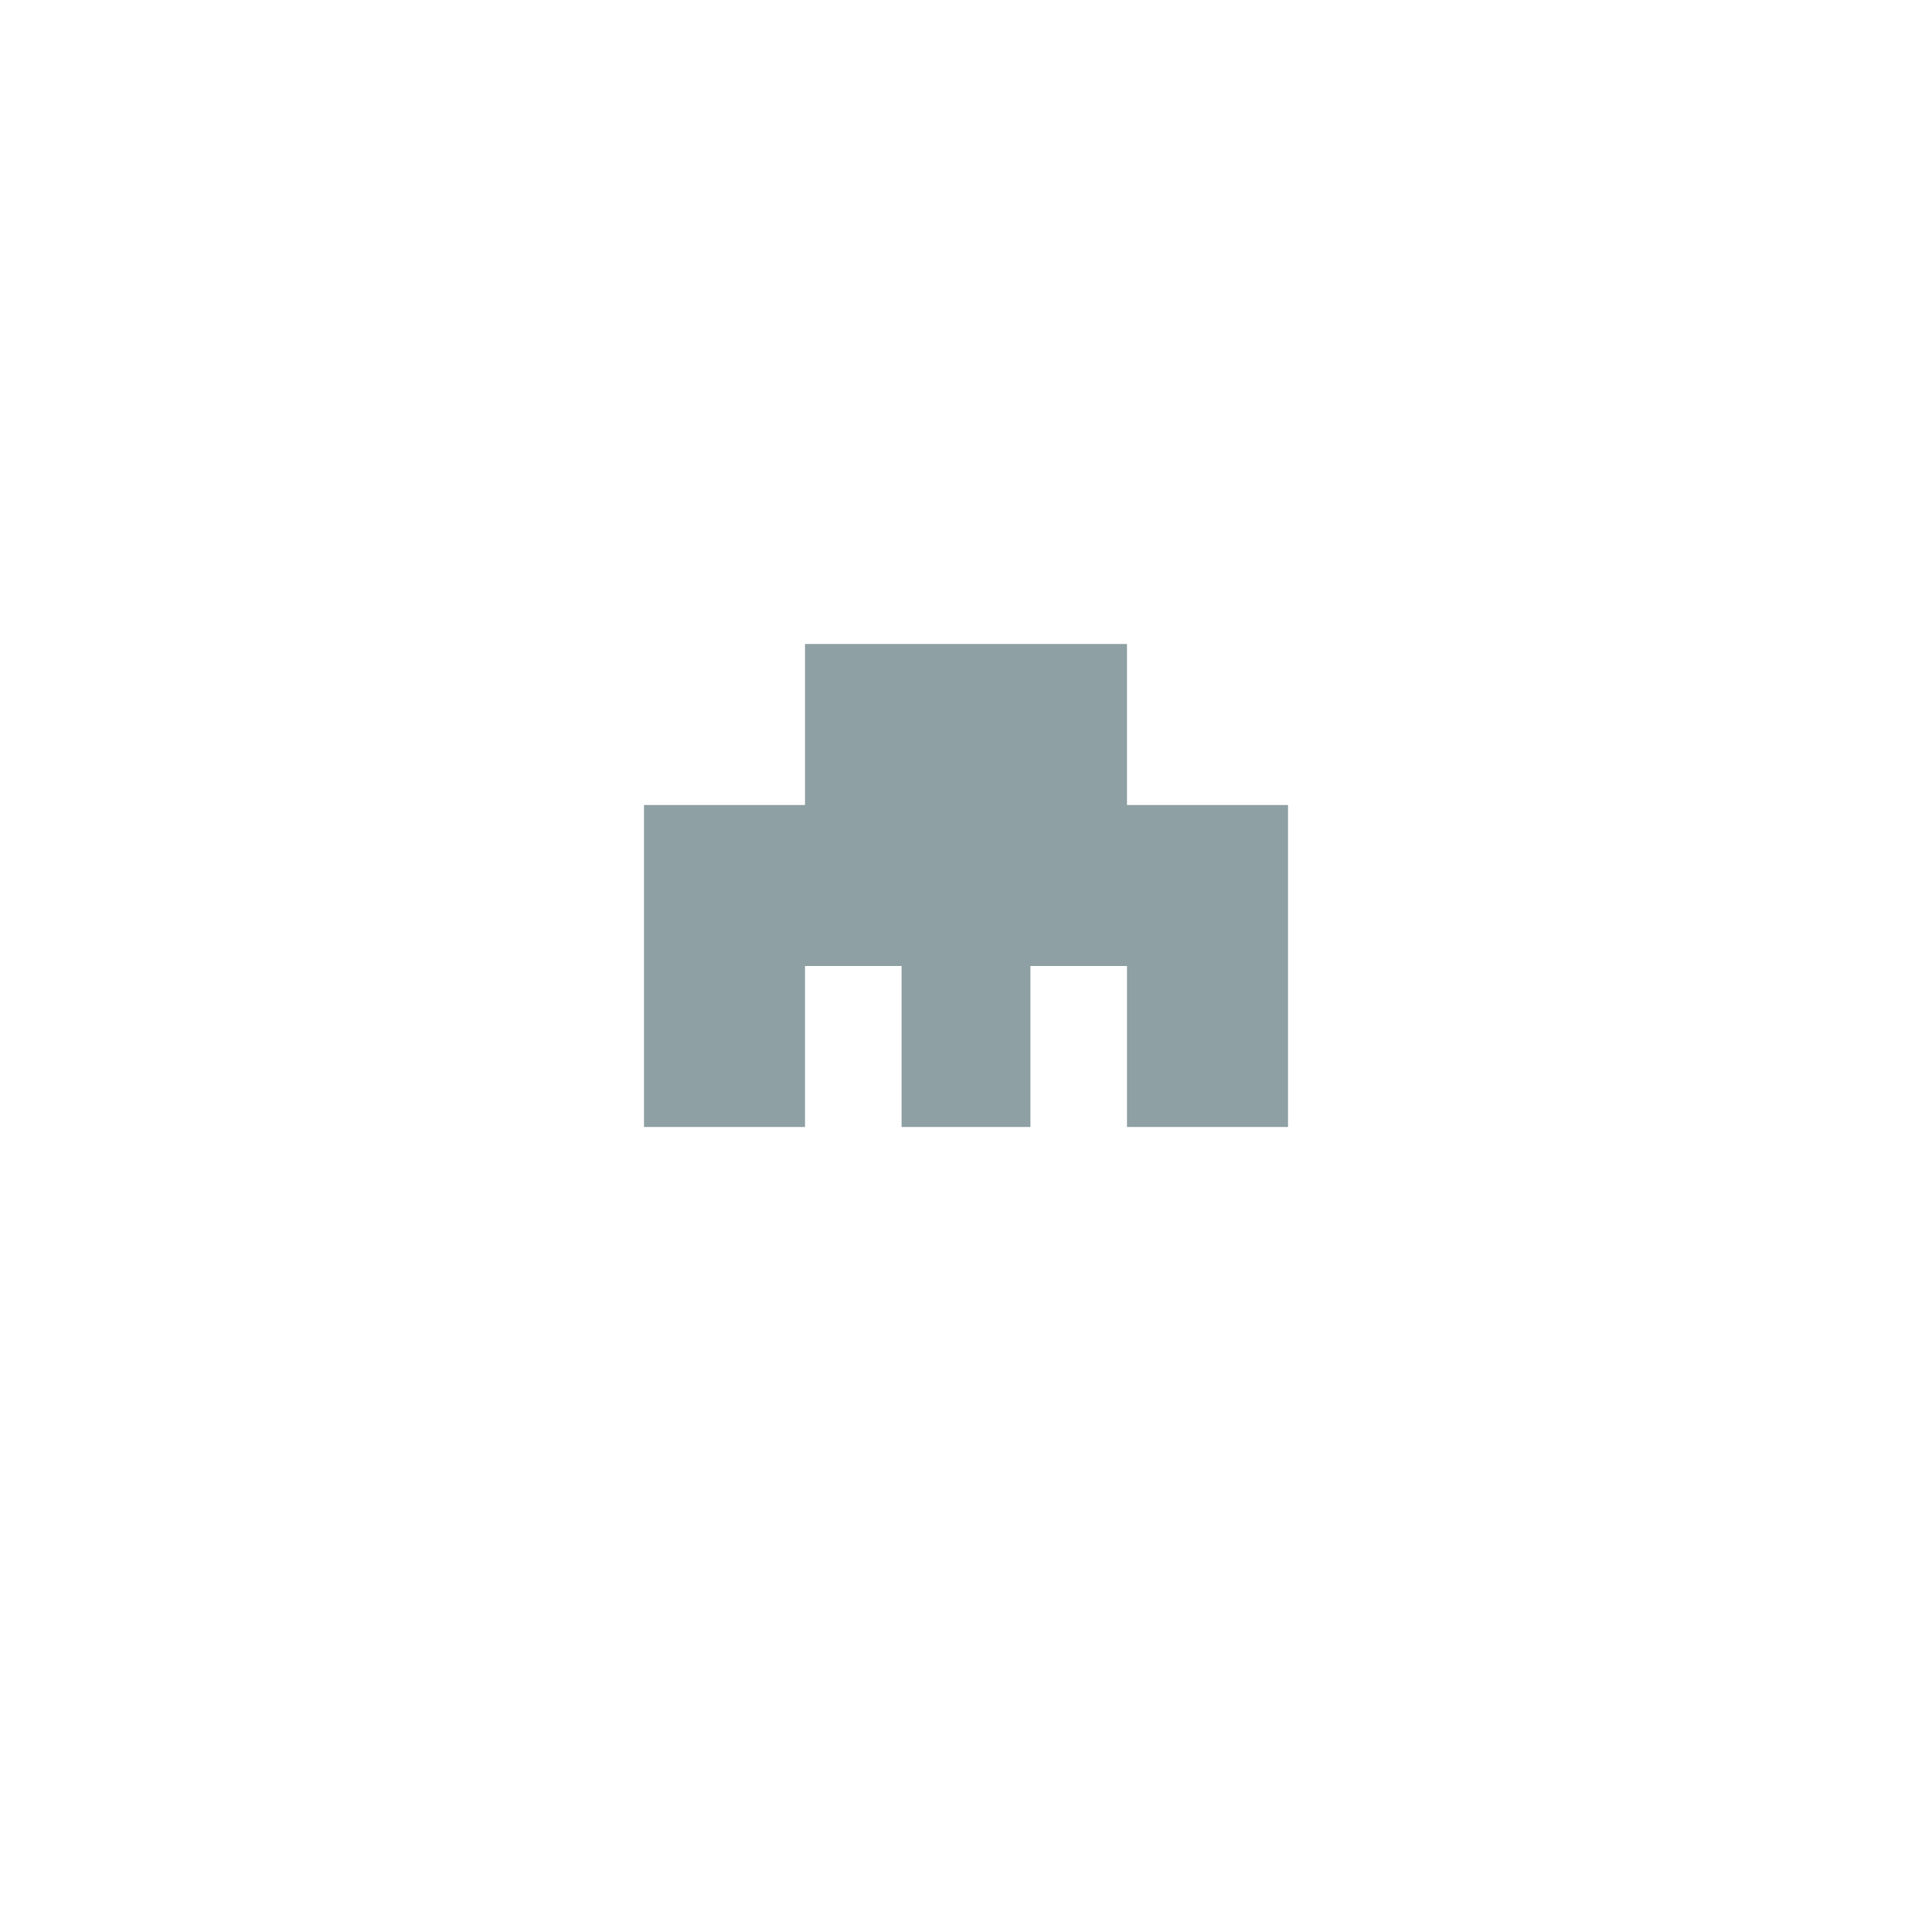
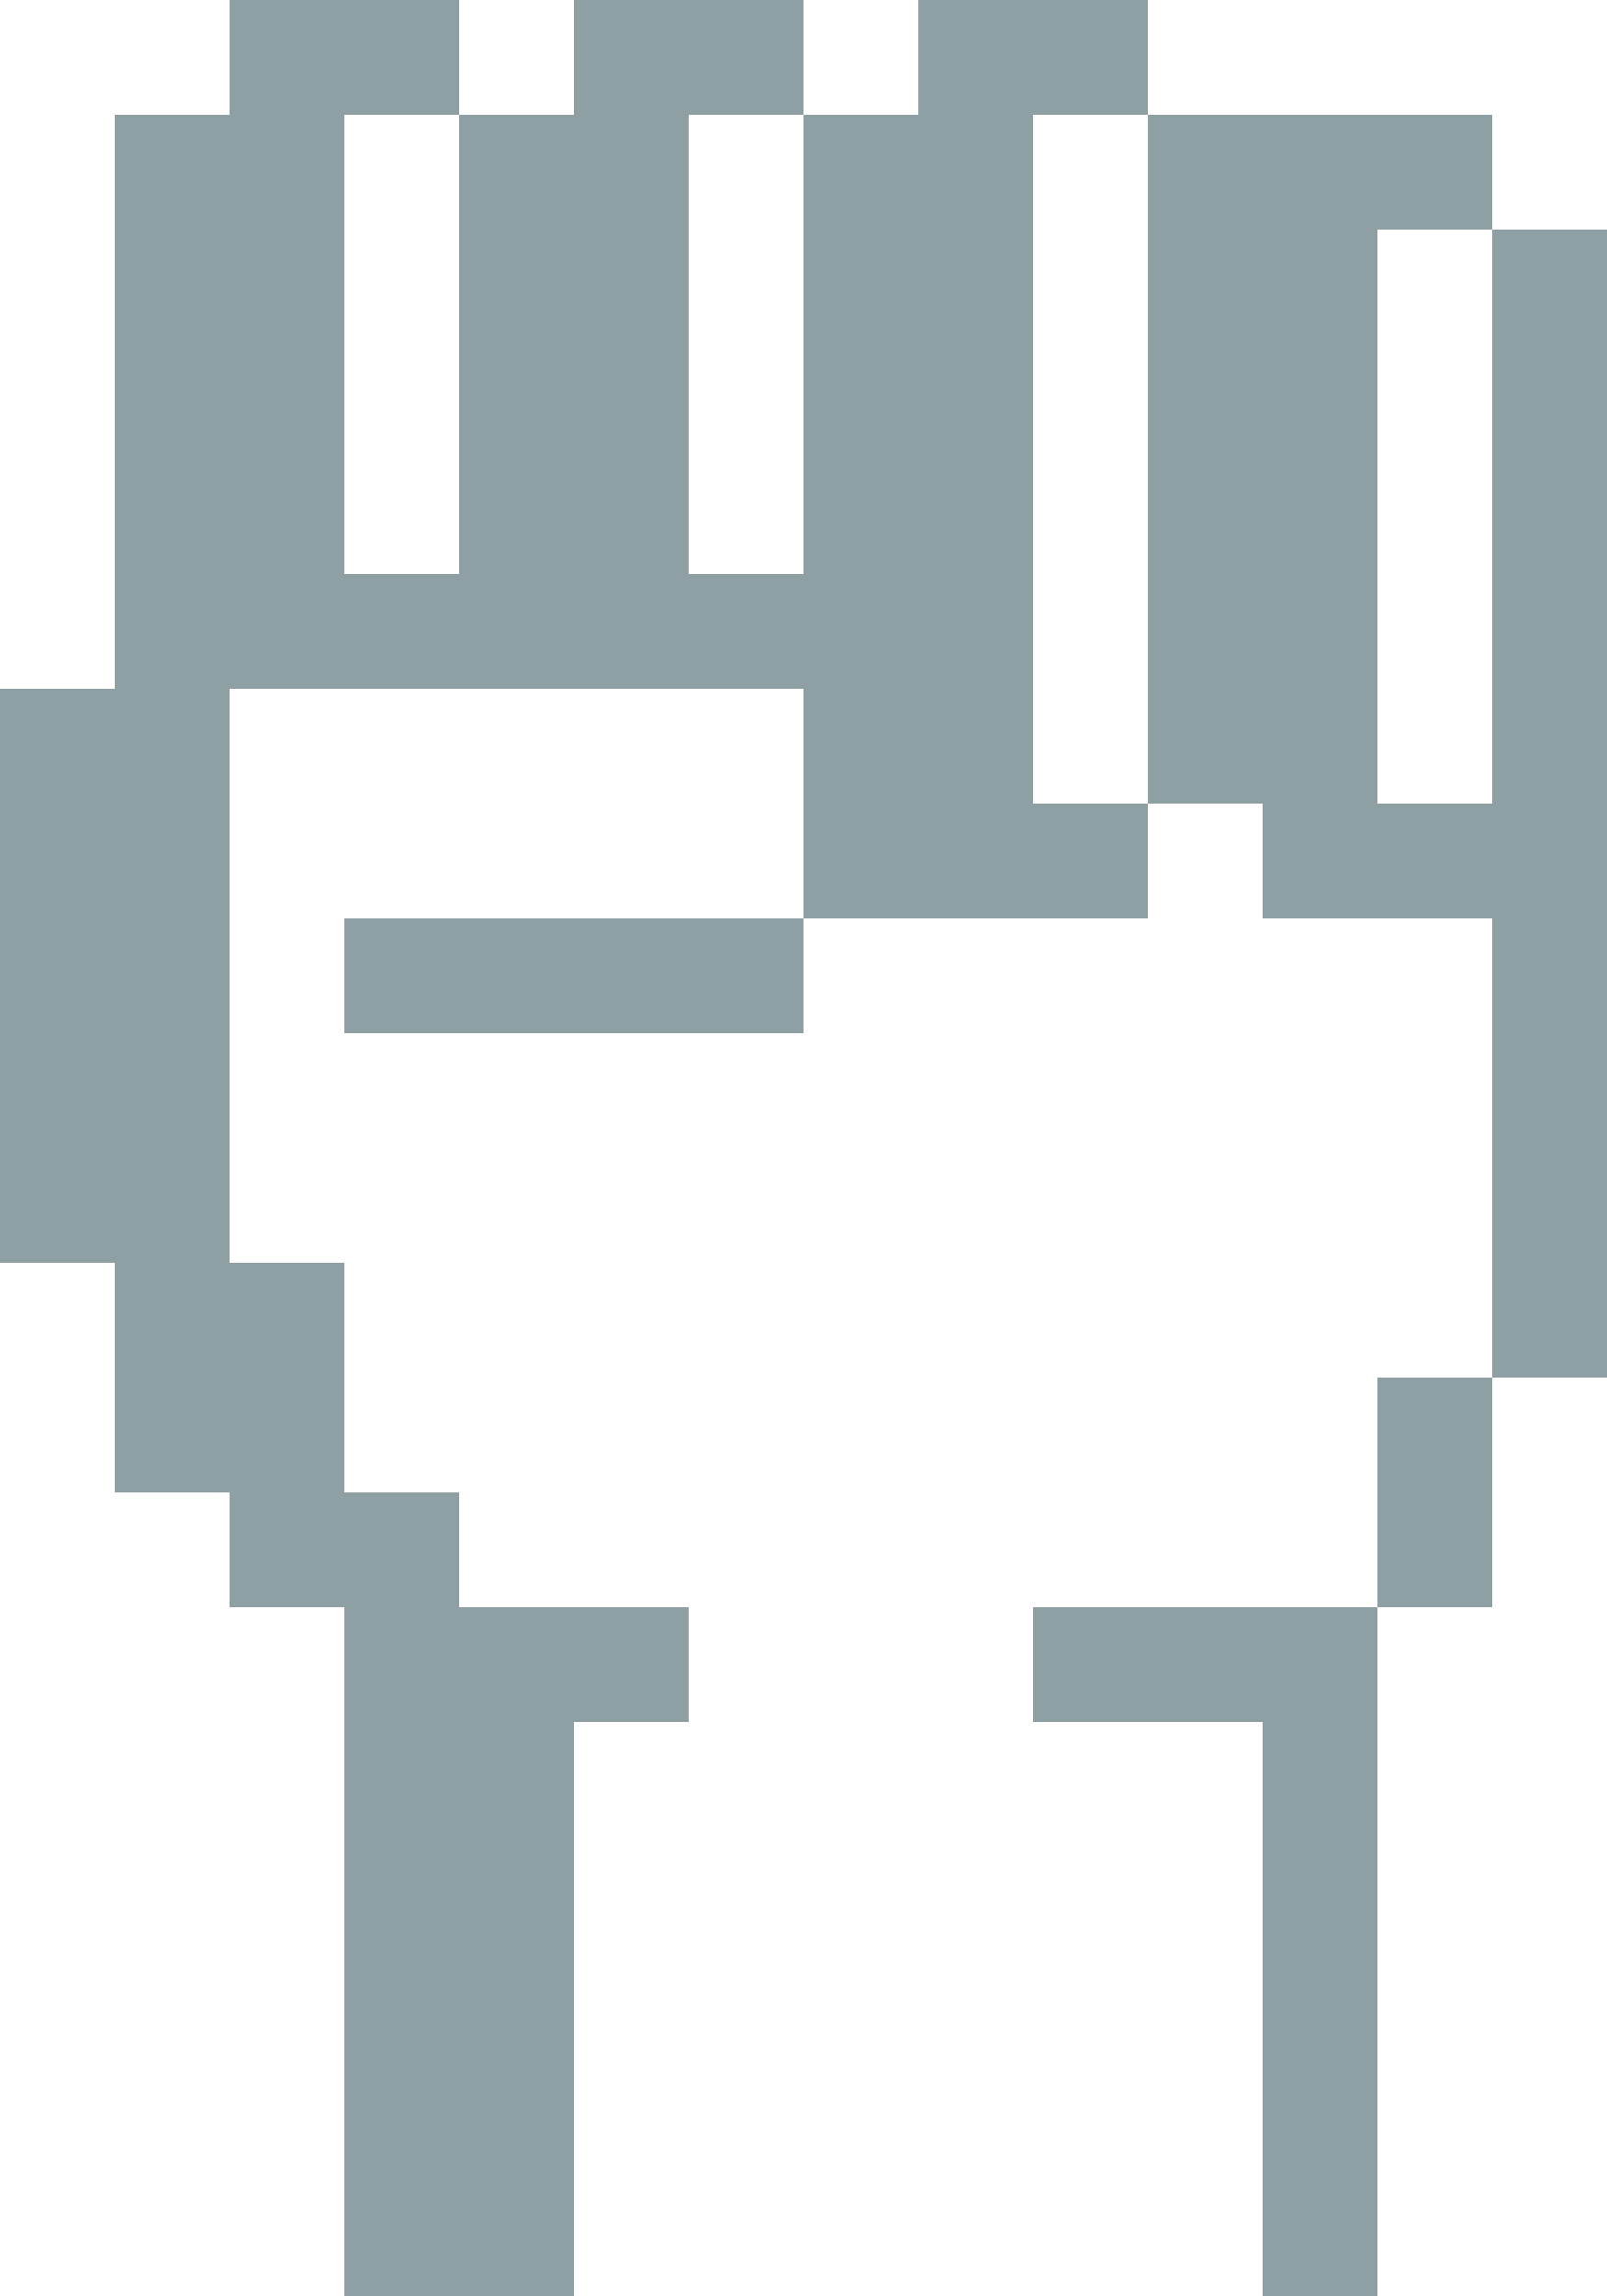
- <svg xmlns="http://www.w3.org/2000/svg" width="60" height="60" fill="none" overflow="visible">
-   <path d="M 20 25 L 40 25 L 40 35 L 35 35 L 35 30 L 32 30 L 32 35 L 28 35 L 28 30 L 25 30 L 25 35 L 20 35 Z M 23 28 L 27 28 L 27 30 L 23 30 Z M 33 28 L 37 28 L 37 30 L 33 30 Z M 25 20 L 35 20 L 35 25 L 25 25 Z" fill="#8EA0A3" />
+ <svg xmlns="http://www.w3.org/2000/svg" id="a" viewBox="0 0 28 40">
+   <defs>
+     <style>.b{fill:#8ea0a3;}</style>
+   </defs>
+   <rect class="b" x="4" y="26" width="4" height="2" />
+   <rect class="b" x="26" y="4" width="2" height="20" />
+   <rect class="b" x="20" y="4" width="4" height="10" />
+   <rect class="b" x="14" y="2" width="4" height="14" />
+   <rect class="b" x="2" y="2" width="4" height="10" />
+   <rect class="b" x="8" y="2" width="4" height="10" />
+   <rect class="b" x="22" y="28" width="2" height="12" />
+   <rect class="b" x="6" y="28" width="4" height="12" />
+   <rect class="b" x="24" y="24" width="2" height="4" />
+   <rect class="b" x="0" y="12" width="4" height="10" />
+   <rect class="b" x="2" y="22" width="4" height="4" />
+   <rect class="b" x="22" y="0" width="2" height="6" transform="translate(26 -20) rotate(90)" />
+   <rect class="b" x="5" y="-1" width="2" height="4" transform="translate(7 -5) rotate(90)" />
+   <rect class="b" x="11" y="-1" width="2" height="4" transform="translate(13 -11) rotate(90)" />
+   <rect class="b" x="8" y="6" width="2" height="10" transform="translate(20 2) rotate(90)" />
+   <rect class="b" x="9" y="13" width="2" height="8" transform="translate(27 7) rotate(90)" />
+   <rect class="b" x="9" y="27" width="2" height="4" transform="translate(39 19) rotate(90)" />
+   <rect class="b" x="19" y="27" width="2" height="4" transform="translate(49 9) rotate(90)" />
+   <rect class="b" x="16.5" y="12.5" width="2" height="5" transform="translate(32.5 -2.5) rotate(90)" />
+   <rect class="b" x="23.5" y="12.5" width="2" height="5" transform="translate(39.5 -9.5) rotate(90)" />
+   <rect class="b" x="17" y="-1" width="2" height="4" transform="translate(19 -17) rotate(90)" />
</svg>
